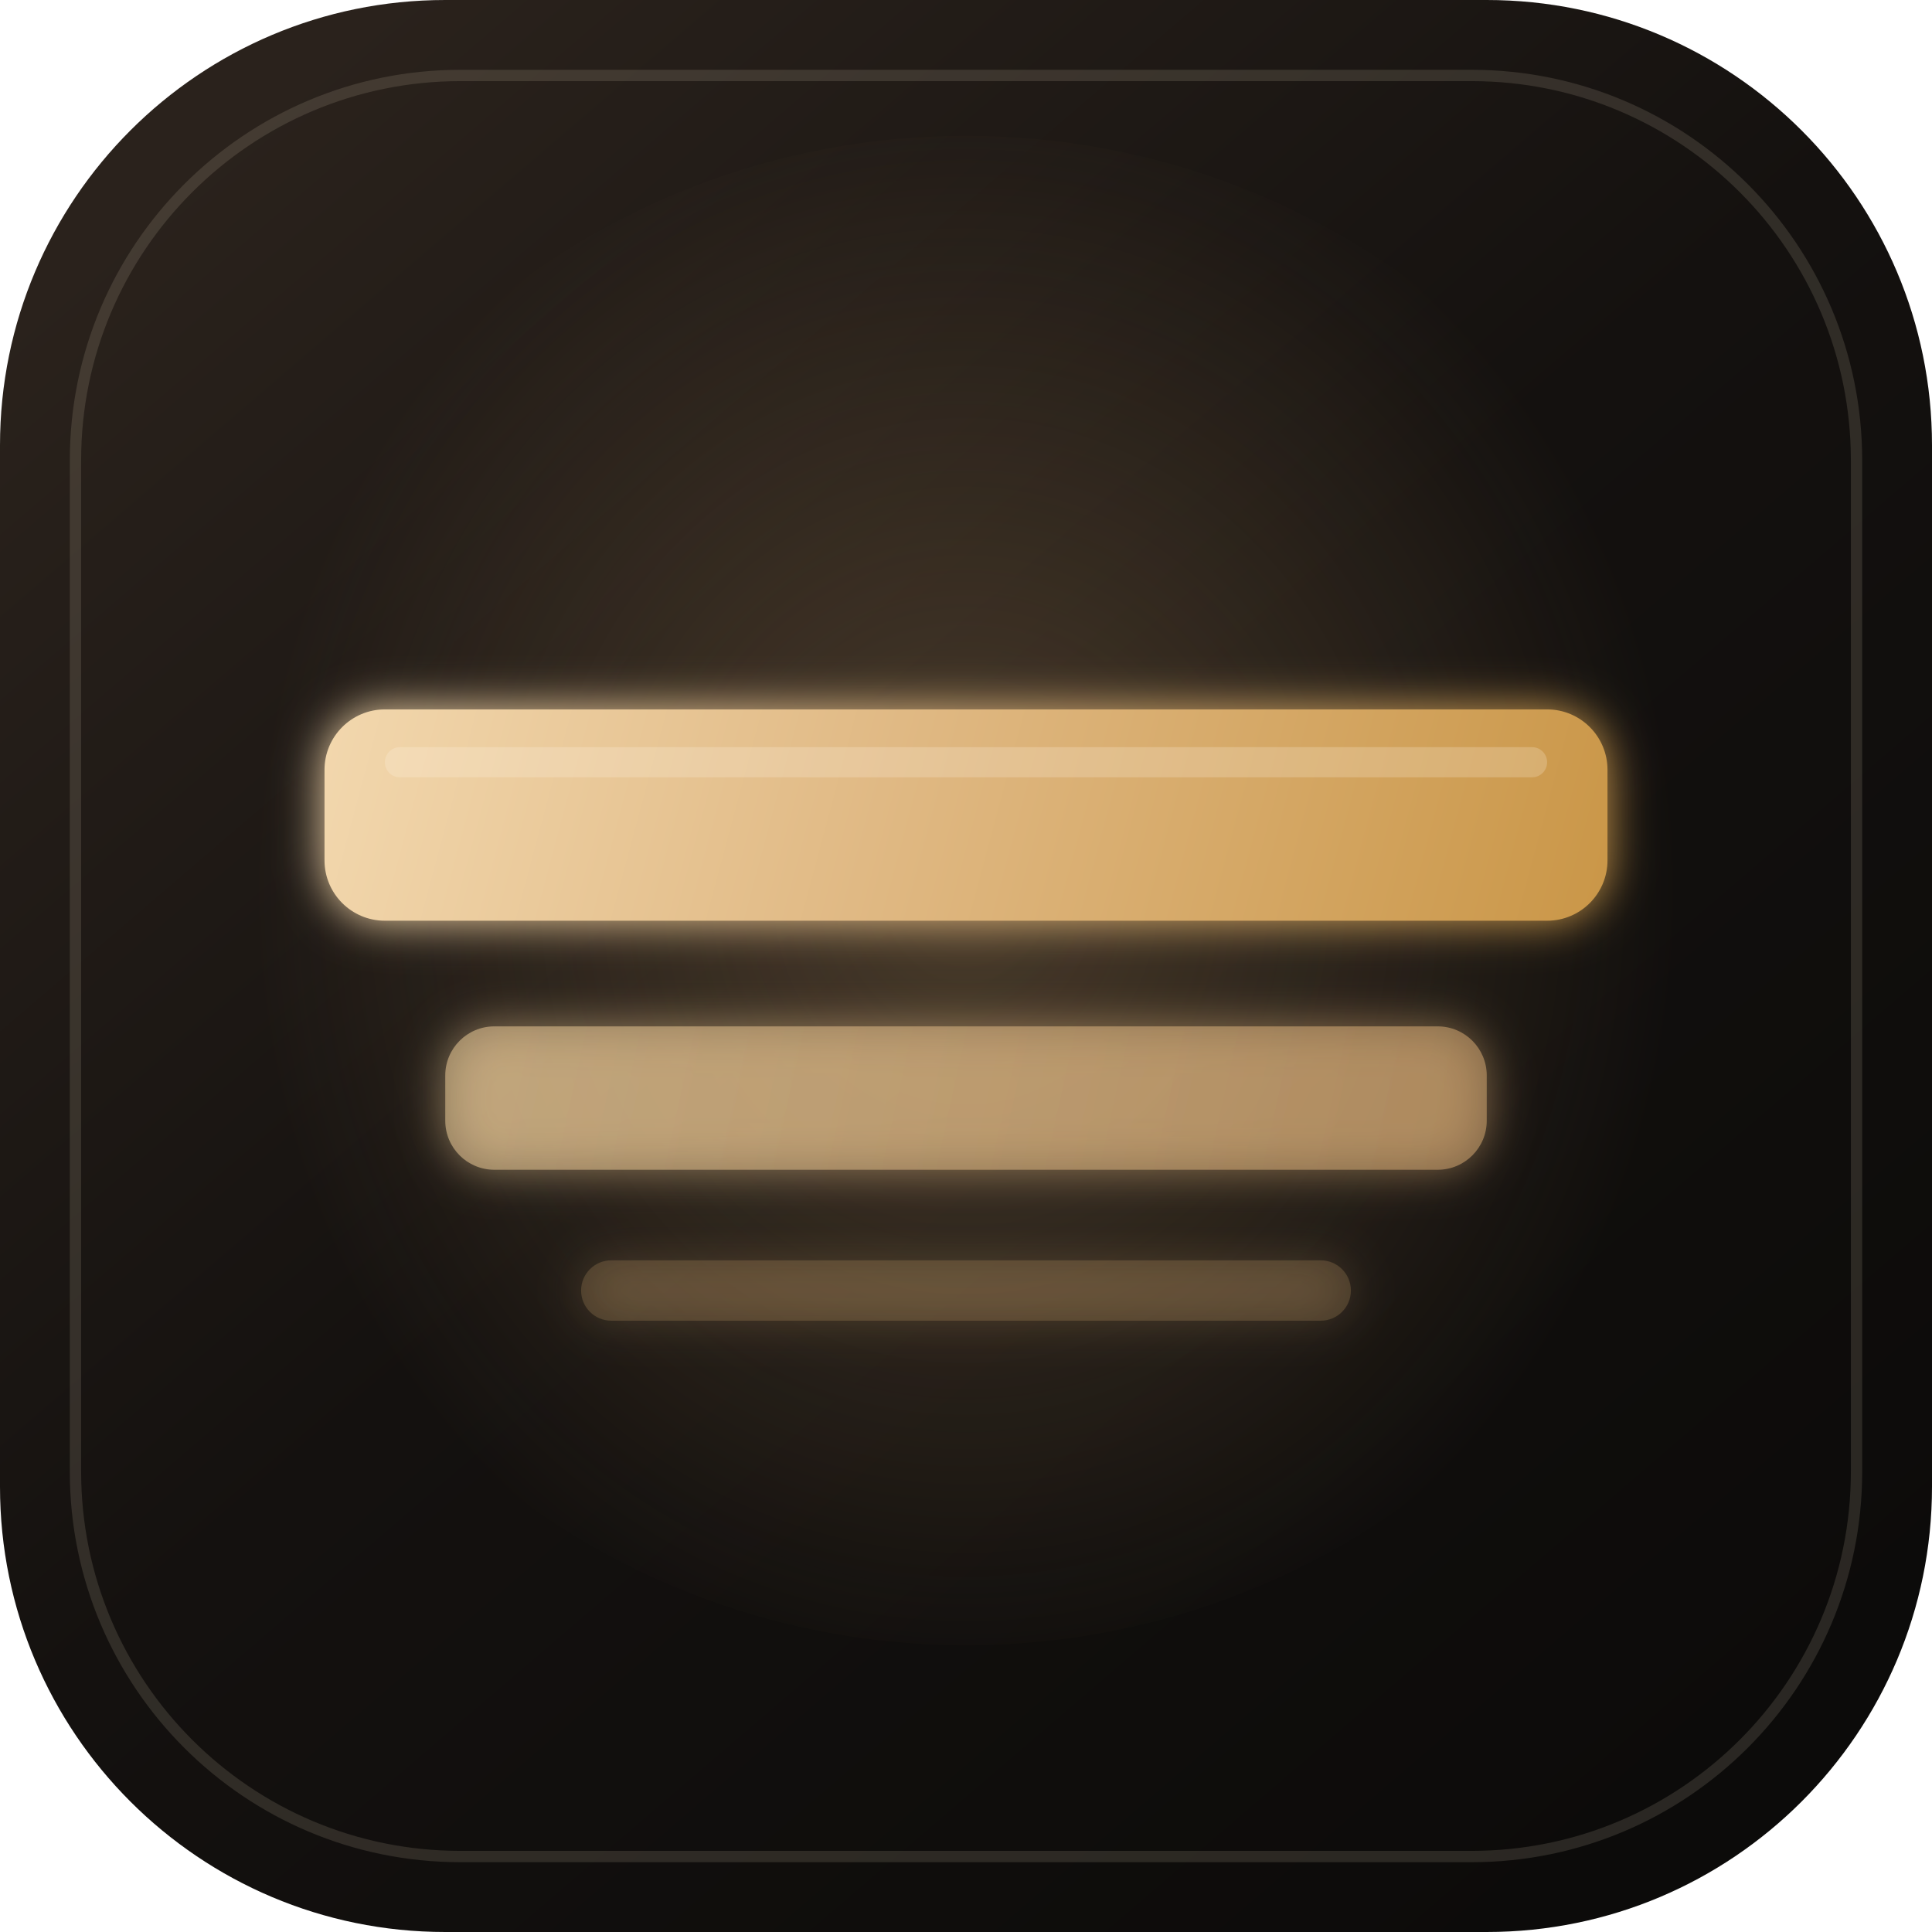
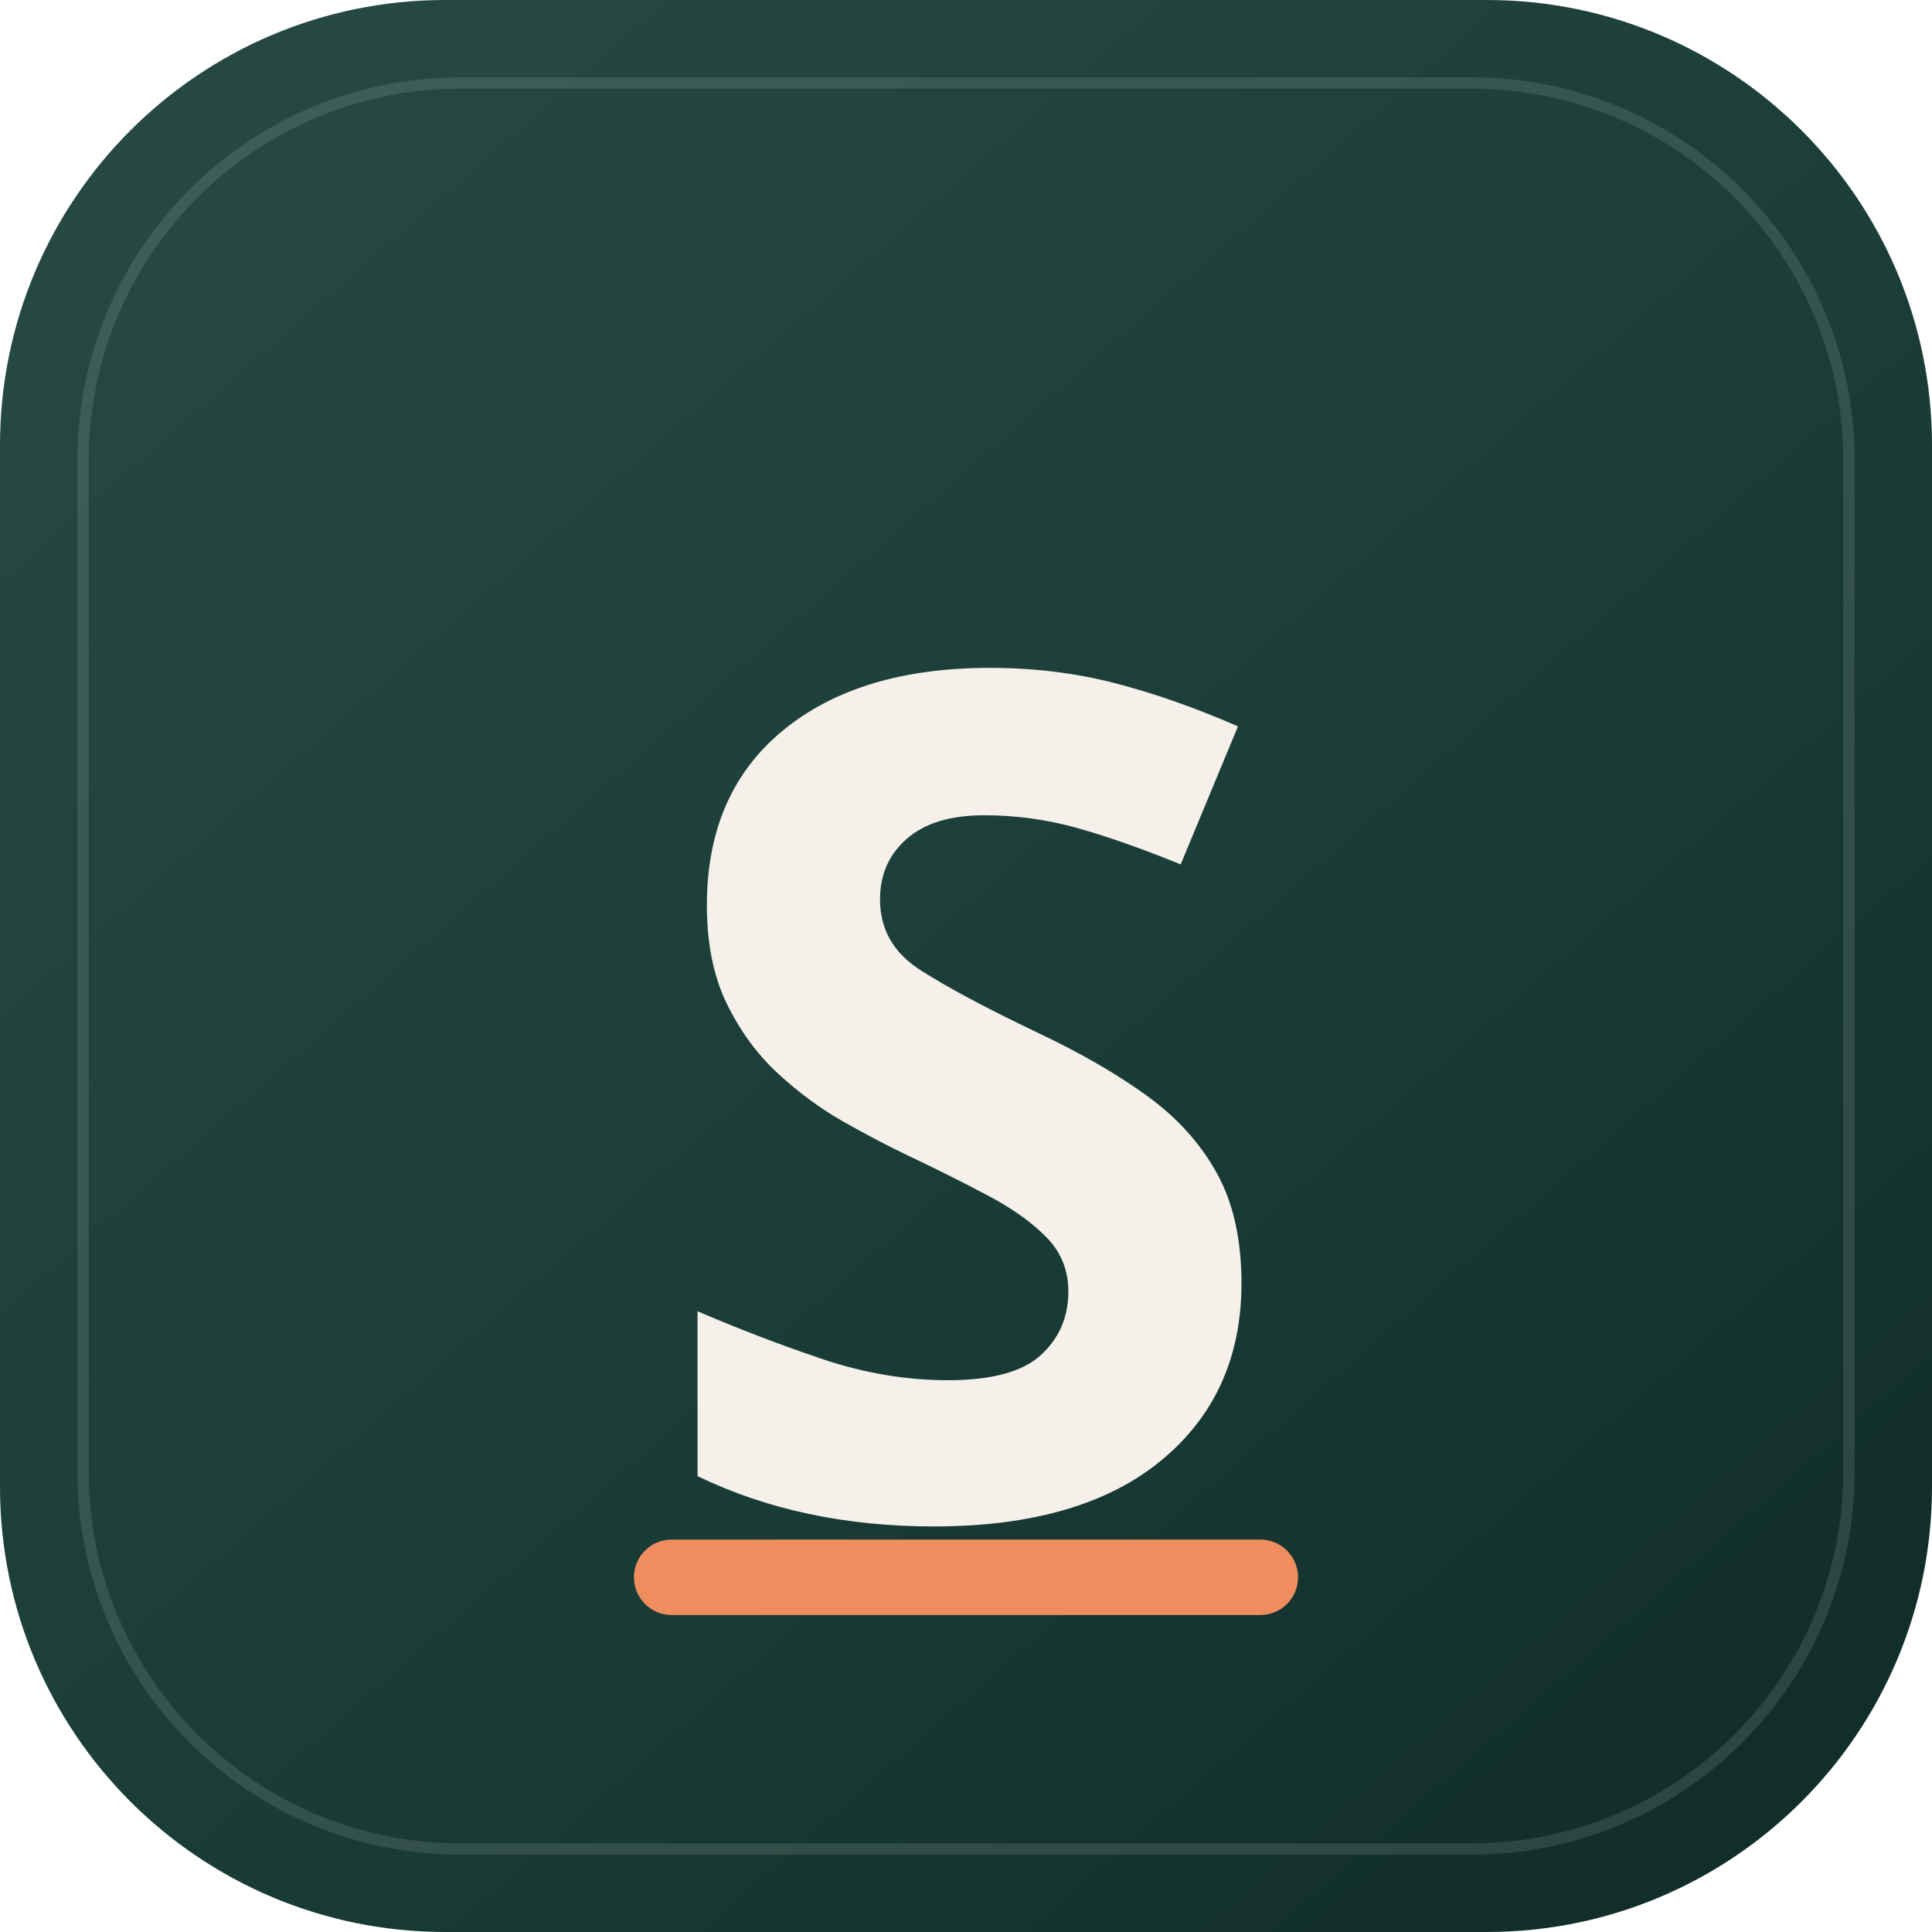
<svg xmlns="http://www.w3.org/2000/svg" viewBox="0 0 512 512" fill="none" role="img">
  <defs>
-     <linearGradient id="plate" x1="64" y1="32" x2="448" y2="480" gradientUnits="userSpaceOnUse">
-       <stop stop-color="#2a221c" />
-       <stop offset="0.48" stop-color="#14110f" />
-       <stop offset="1" stop-color="#0c0b0a" />
+     <linearGradient id="plate" x1="64" y1="40" x2="448" y2="480" gradientUnits="userSpaceOnUse">
+       <stop stop-color="#254843" />
+       <stop offset="0.55" stop-color="#1a3d37" />
+       <stop offset="1" stop-color="#122e2a" />
    </linearGradient>
-     <linearGradient id="gold" x1="88" y1="190" x2="424" y2="280" gradientUnits="userSpaceOnUse">
-       <stop stop-color="#f2d7ad" />
-       <stop offset="0.42" stop-color="#e0b984" />
-       <stop offset="1" stop-color="#c99545" />
-     </linearGradient>
-     <linearGradient id="goldSoft" x1="120" y1="270" x2="392" y2="330" gradientUnits="userSpaceOnUse">
-       <stop stop-color="#e8c896" />
-       <stop offset="1" stop-color="#d0a46f" />
-     </linearGradient>
-     <radialGradient id="bloom" cx="0" cy="0" r="1" gradientUnits="userSpaceOnUse" gradientTransform="translate(256 236) rotate(90) scale(210 190)">
-       <stop stop-color="#d0a46f" stop-opacity="0.28" />
-       <stop offset="1" stop-color="#d0a46f" stop-opacity="0" />
-     </radialGradient>
-     <filter id="soft" x="-20%" y="-20%" width="140%" height="140%" color-interpolation-filters="sRGB">
-       <feGaussianBlur stdDeviation="6" result="b" />
-       <feMerge>
-         <feMergeNode in="b" />
-         <feMergeNode in="SourceGraphic" />
-       </feMerge>
-     </filter>
  </defs>
  <rect width="512" height="512" rx="118" fill="url(#plate)" />
-   <rect x="20" y="20" width="472" height="472" rx="102" stroke="#e8d6be" stroke-opacity="0.14" stroke-width="3" />
-   <circle cx="256" cy="236" r="200" fill="url(#bloom)" />
-   <g filter="url(#soft)">
-     <rect x="86" y="188" width="340" height="56" rx="16" fill="url(#gold)" />
-     <rect x="118" y="272" width="276" height="38" rx="13" fill="url(#goldSoft)" fill-opacity="0.55" />
-     <rect x="154" y="334" width="204" height="16" rx="8" fill="#d0a46f" fill-opacity="0.22" />
-   </g>
-   <rect x="102" y="198" width="308" height="8" rx="4" fill="#fff6e8" fill-opacity="0.22" />
+   <rect x="22" y="22" width="468" height="468" rx="100" stroke="#f5f1ea" stroke-opacity="0.12" stroke-width="3" />
+   <text x="256" y="292" text-anchor="middle" dominant-baseline="middle" fill="#f5f1ea" font-family="ui-rounded, 'SF Pro Rounded', 'Segoe UI', system-ui, sans-serif" font-size="310" font-weight="700" letter-spacing="-0.04em">S</text>
+   <rect x="168" y="408" width="176" height="20" rx="10" fill="#ef8d5f" />
</svg>
